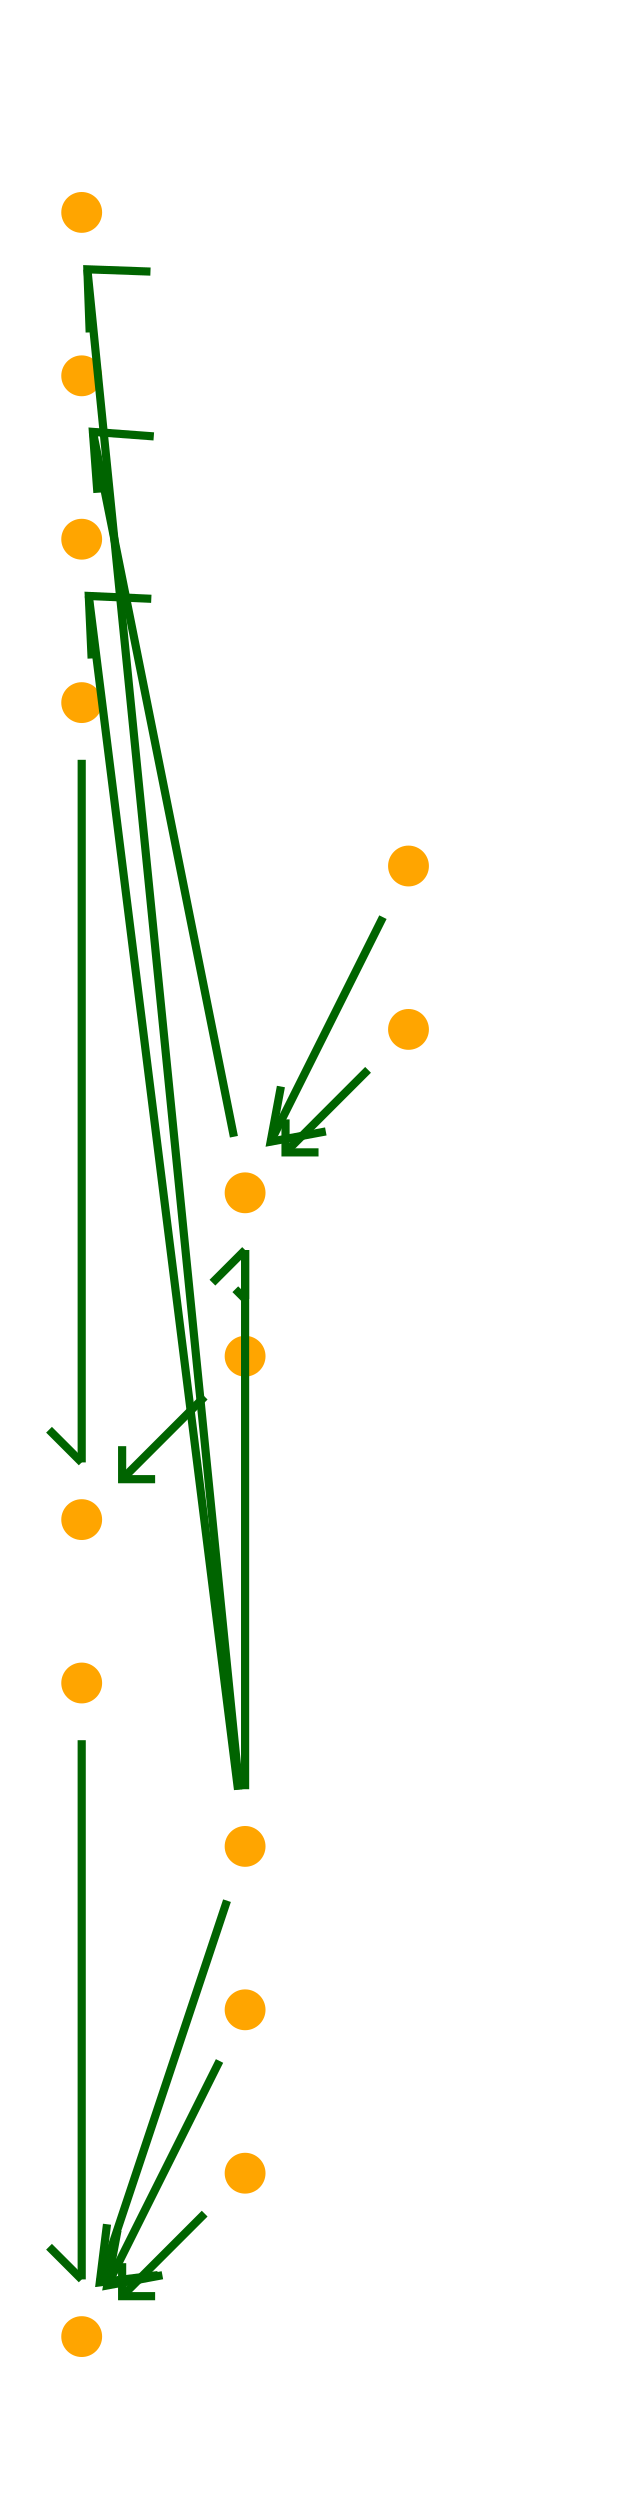
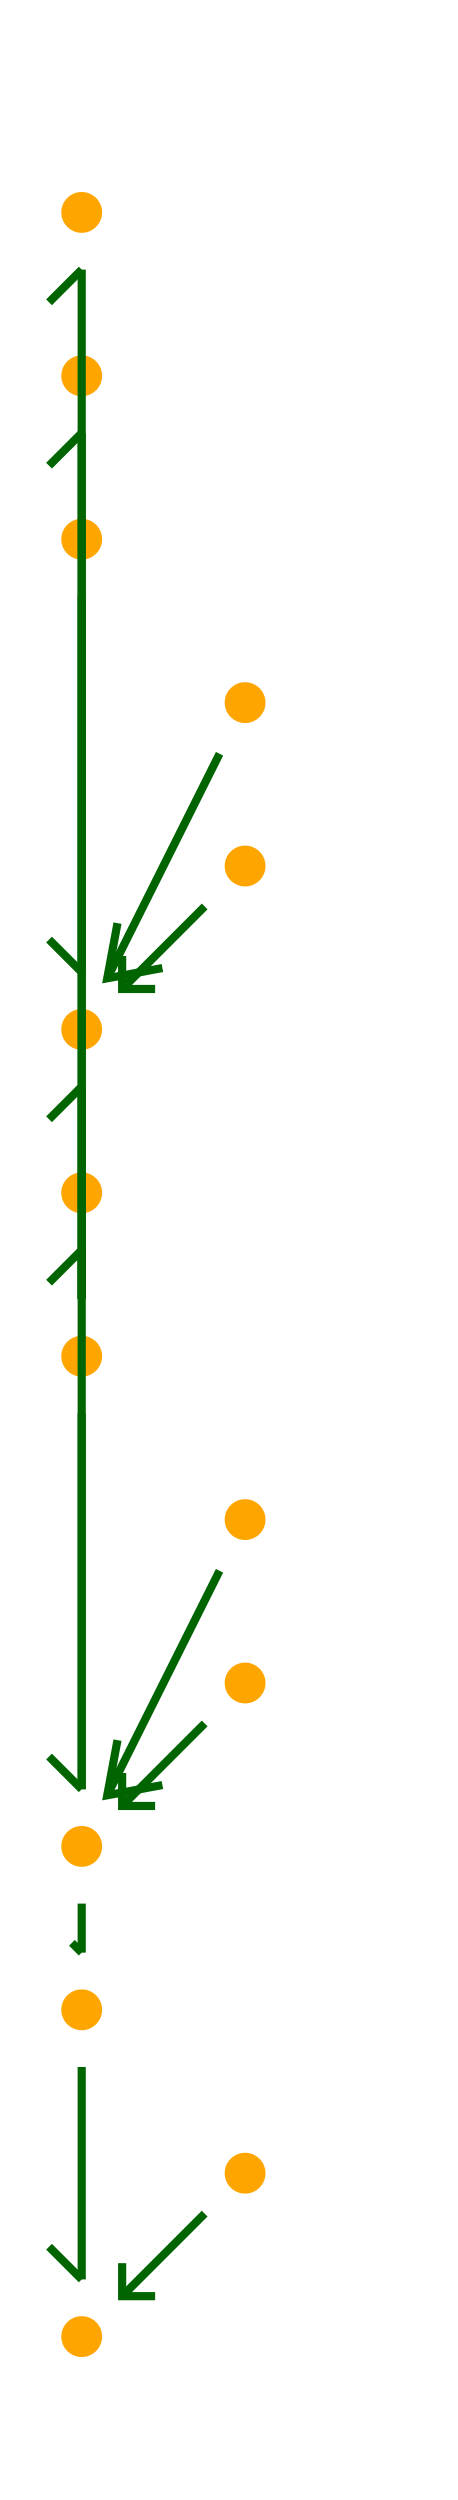
- <svg xmlns="http://www.w3.org/2000/svg" width="76" height="306" viewBox="0 0 76 306">
+ <svg xmlns="http://www.w3.org/2000/svg" width="56" height="306" viewBox="0 0 56 306">
  <path fill-rule="nonzero" fill="rgb(100%, 64.706%, 0%)" fill-opacity="1" d="M 12.5 26 C 12.5 27.379 11.379 28.5 10 28.5 C 8.621 28.5 7.5 27.379 7.5 26 C 7.5 24.621 8.621 23.5 10 23.5 C 11.379 23.5 12.5 24.621 12.5 26 " />
-   <path fill-rule="nonzero" fill="rgb(100%, 64.706%, 0%)" fill-opacity="1" d="M 76 26 L 12.5 46 C 12.5 47.379 11.379 48.5 10 48.5 C 8.621 48.5 7.5 47.379 7.5 46 C 7.5 44.621 8.621 43.5 10 43.5 C 11.379 43.5 12.5 44.621 12.5 46 " />
-   <path fill-rule="nonzero" fill="rgb(100%, 64.706%, 0%)" fill-opacity="1" d="M 76 46 L 12.5 66 C 12.5 67.379 11.379 68.5 10 68.5 C 8.621 68.5 7.5 67.379 7.5 66 C 7.5 64.621 8.621 63.5 10 63.5 C 11.379 63.5 12.5 64.621 12.5 66 " />
-   <path fill="none" stroke-width="1" stroke-linecap="butt" stroke-linejoin="miter" stroke="rgb(0%, 39.216%, 0%)" stroke-opacity="1" stroke-miterlimit="10" d="M 10 93 L 10 179 " />
-   <path fill="none" stroke-width="1" stroke-linecap="butt" stroke-linejoin="miter" stroke="rgb(0%, 39.216%, 0%)" stroke-opacity="1" stroke-miterlimit="10" d="M 6 175 L 10 179 L 6 175 " />
-   <path fill-rule="nonzero" fill="rgb(100%, 64.706%, 0%)" fill-opacity="1" d="M 12.5 86 C 12.5 87.379 11.379 88.5 10 88.5 C 8.621 88.5 7.5 87.379 7.5 86 C 7.5 84.621 8.621 83.5 10 83.5 C 11.379 83.5 12.5 84.621 12.5 86 " />
-   <path fill="none" stroke-width="1" stroke-linecap="butt" stroke-linejoin="miter" stroke="rgb(0%, 39.216%, 0%)" stroke-opacity="1" stroke-miterlimit="10" d="M 46.871 112.262 L 33.129 139.738 " />
-   <path fill="none" stroke-width="1" stroke-linecap="butt" stroke-linejoin="miter" stroke="rgb(0%, 39.216%, 0%)" stroke-opacity="1" stroke-miterlimit="10" d="M 39.879 138.488 L 33.129 139.738 L 34.383 132.992 " />
-   <path fill-rule="nonzero" fill="rgb(100%, 64.706%, 0%)" fill-opacity="1" d="M 52.5 106 C 52.5 107.379 51.379 108.5 50 108.5 C 48.621 108.5 47.5 107.379 47.5 106 C 47.5 104.621 48.621 103.5 50 103.5 C 51.379 103.5 52.5 104.621 52.5 106 " />
-   <path fill="none" stroke-width="1" stroke-linecap="butt" stroke-linejoin="miter" stroke="rgb(0%, 39.216%, 0%)" stroke-opacity="1" stroke-miterlimit="10" d="M 45.051 130.949 L 34.949 141.051 " />
-   <path fill="none" stroke-width="1" stroke-linecap="butt" stroke-linejoin="miter" stroke="rgb(0%, 39.216%, 0%)" stroke-opacity="1" stroke-miterlimit="10" d="M 38.988 141.051 L 34.949 141.051 L 34.949 137.012 " />
-   <path fill-rule="nonzero" fill="rgb(100%, 64.706%, 0%)" fill-opacity="1" d="M 52.5 126 C 52.5 127.379 51.379 128.5 50 128.5 C 48.621 128.5 47.5 127.379 47.5 126 C 47.5 124.621 48.621 123.5 50 123.5 C 51.379 123.5 52.5 124.621 52.5 126 " />
-   <path fill="none" stroke-width="1" stroke-linecap="butt" stroke-linejoin="miter" stroke="rgb(0%, 39.216%, 0%)" stroke-opacity="1" stroke-miterlimit="10" d="M 28.629 139.137 L 11.371 52.863 " />
-   <path fill="none" stroke-width="1" stroke-linecap="butt" stroke-linejoin="miter" stroke="rgb(0%, 39.216%, 0%)" stroke-opacity="1" stroke-miterlimit="10" d="M 11.922 60.316 L 11.371 52.863 L 18.824 53.414 " />
-   <path fill="none" stroke-width="1" stroke-linecap="butt" stroke-linejoin="miter" stroke="rgb(0%, 39.216%, 0%)" stroke-opacity="1" stroke-miterlimit="10" d="M 30 153 L 30 159 " />
-   <path fill="none" stroke-width="1" stroke-linecap="butt" stroke-linejoin="miter" stroke="rgb(0%, 39.216%, 0%)" stroke-opacity="1" stroke-miterlimit="10" d="M 28.801 157.801 L 30 159 L 28.801 157.801 " />
-   <path fill-rule="nonzero" fill="rgb(100%, 64.706%, 0%)" fill-opacity="1" d="M 32.5 146 C 32.5 147.379 31.379 148.5 30 148.5 C 28.621 148.5 27.5 147.379 27.5 146 C 27.5 144.621 28.621 143.5 30 143.5 C 31.379 143.5 32.5 144.621 32.5 146 " />
-   <path fill="none" stroke-width="1" stroke-linecap="butt" stroke-linejoin="miter" stroke="rgb(0%, 39.216%, 0%)" stroke-opacity="1" stroke-miterlimit="10" d="M 25.051 170.949 L 14.949 181.051 " />
-   <path fill="none" stroke-width="1" stroke-linecap="butt" stroke-linejoin="miter" stroke="rgb(0%, 39.216%, 0%)" stroke-opacity="1" stroke-miterlimit="10" d="M 18.988 181.051 L 14.949 181.051 L 14.949 177.012 " />
-   <path fill-rule="nonzero" fill="rgb(100%, 64.706%, 0%)" fill-opacity="1" d="M 32.5 166 C 32.5 167.379 31.379 168.5 30 168.5 C 28.621 168.5 27.5 167.379 27.5 166 C 27.5 164.621 28.621 163.5 30 163.5 C 31.379 163.5 32.5 164.621 32.5 166 " />
-   <path fill-rule="nonzero" fill="rgb(100%, 64.706%, 0%)" fill-opacity="1" d="M 76 166 L 12.5 186 C 12.5 187.379 11.379 188.5 10 188.5 C 8.621 188.5 7.5 187.379 7.5 186 C 7.5 184.621 8.621 183.5 10 183.5 C 11.379 183.5 12.5 184.621 12.5 186 " />
-   <path fill="none" stroke-width="1" stroke-linecap="butt" stroke-linejoin="miter" stroke="rgb(0%, 39.216%, 0%)" stroke-opacity="1" stroke-miterlimit="10" d="M 10 213 L 10 279 " />
+   <path fill-rule="nonzero" fill="rgb(100%, 64.706%, 0%)" fill-opacity="1" d="M 56 26 L 12.5 46 C 12.5 47.379 11.379 48.5 10 48.5 C 8.621 48.5 7.5 47.379 7.5 46 C 7.5 44.621 8.621 43.5 10 43.5 C 11.379 43.5 12.5 44.621 12.5 46 " />
+   <path fill="none" stroke-width="1" stroke-linecap="butt" stroke-linejoin="miter" stroke="rgb(0%, 39.216%, 0%)" stroke-opacity="1" stroke-miterlimit="10" d="M 10 73 L 10 119 " />
+   <path fill="none" stroke-width="1" stroke-linecap="butt" stroke-linejoin="miter" stroke="rgb(0%, 39.216%, 0%)" stroke-opacity="1" stroke-miterlimit="10" d="M 6 115 L 10 119 L 6 115 " />
+   <path fill-rule="nonzero" fill="rgb(100%, 64.706%, 0%)" fill-opacity="1" d="M 12.5 66 C 12.5 67.379 11.379 68.5 10 68.5 C 8.621 68.5 7.5 67.379 7.5 66 C 7.5 64.621 8.621 63.5 10 63.5 C 11.379 63.5 12.5 64.621 12.5 66 " />
+   <path fill="none" stroke-width="1" stroke-linecap="butt" stroke-linejoin="miter" stroke="rgb(0%, 39.216%, 0%)" stroke-opacity="1" stroke-miterlimit="10" d="M 26.871 92.262 L 13.129 119.738 " />
+   <path fill="none" stroke-width="1" stroke-linecap="butt" stroke-linejoin="miter" stroke="rgb(0%, 39.216%, 0%)" stroke-opacity="1" stroke-miterlimit="10" d="M 19.879 118.488 L 13.129 119.738 L 14.383 112.992 " />
+   <path fill-rule="nonzero" fill="rgb(100%, 64.706%, 0%)" fill-opacity="1" d="M 32.5 86 C 32.5 87.379 31.379 88.5 30 88.5 C 28.621 88.5 27.5 87.379 27.5 86 C 27.5 84.621 28.621 83.5 30 83.5 C 31.379 83.5 32.5 84.621 32.5 86 " />
+   <path fill="none" stroke-width="1" stroke-linecap="butt" stroke-linejoin="miter" stroke="rgb(0%, 39.216%, 0%)" stroke-opacity="1" stroke-miterlimit="10" d="M 25.051 110.949 L 14.949 121.051 " />
+   <path fill="none" stroke-width="1" stroke-linecap="butt" stroke-linejoin="miter" stroke="rgb(0%, 39.216%, 0%)" stroke-opacity="1" stroke-miterlimit="10" d="M 18.988 121.051 L 14.949 121.051 L 14.949 117.012 " />
+   <path fill-rule="nonzero" fill="rgb(100%, 64.706%, 0%)" fill-opacity="1" d="M 32.5 106 C 32.5 107.379 31.379 108.5 30 108.5 C 28.621 108.5 27.5 107.379 27.5 106 C 27.5 104.621 28.621 103.5 30 103.5 C 31.379 103.5 32.5 104.621 32.5 106 " />
+   <path fill-rule="nonzero" fill="rgb(100%, 64.706%, 0%)" fill-opacity="1" d="M 56 106 L 12.5 126 C 12.5 127.379 11.379 128.5 10 128.5 C 8.621 128.5 7.5 127.379 7.5 126 C 7.5 124.621 8.621 123.5 10 123.5 C 11.379 123.5 12.5 124.621 12.5 126 " />
+   <path fill-rule="nonzero" fill="rgb(100%, 64.706%, 0%)" fill-opacity="1" d="M 56 126 L 12.5 146 C 12.5 147.379 11.379 148.5 10 148.5 C 8.621 148.5 7.5 147.379 7.5 146 C 7.5 144.621 8.621 143.5 10 143.5 C 11.379 143.5 12.5 144.621 12.5 146 " />
+   <path fill="none" stroke-width="1" stroke-linecap="butt" stroke-linejoin="miter" stroke="rgb(0%, 39.216%, 0%)" stroke-opacity="1" stroke-miterlimit="10" d="M 10 159 L 10 133 " />
+   <path fill="none" stroke-width="1" stroke-linecap="butt" stroke-linejoin="miter" stroke="rgb(0%, 39.216%, 0%)" stroke-opacity="1" stroke-miterlimit="10" d="M 6 137 L 10 133 L 6 137 " />
+   <path fill="none" stroke-width="1" stroke-linecap="butt" stroke-linejoin="miter" stroke="rgb(0%, 39.216%, 0%)" stroke-opacity="1" stroke-miterlimit="10" d="M 10 173 L 10 219 " />
+   <path fill="none" stroke-width="1" stroke-linecap="butt" stroke-linejoin="miter" stroke="rgb(0%, 39.216%, 0%)" stroke-opacity="1" stroke-miterlimit="10" d="M 6 215 L 10 219 L 6 215 " />
+   <path fill="none" stroke-width="1" stroke-linecap="butt" stroke-linejoin="miter" stroke="rgb(0%, 39.216%, 0%)" stroke-opacity="1" stroke-miterlimit="10" d="M 10 159 L 10 53 " />
+   <path fill="none" stroke-width="1" stroke-linecap="butt" stroke-linejoin="miter" stroke="rgb(0%, 39.216%, 0%)" stroke-opacity="1" stroke-miterlimit="10" d="M 6 57 L 10 53 L 6 57 " />
+   <path fill="none" stroke-width="1" stroke-linecap="butt" stroke-linejoin="miter" stroke="rgb(0%, 39.216%, 0%)" stroke-opacity="1" stroke-miterlimit="10" d="M 10 159 L 10 33 " />
+   <path fill="none" stroke-width="1" stroke-linecap="butt" stroke-linejoin="miter" stroke="rgb(0%, 39.216%, 0%)" stroke-opacity="1" stroke-miterlimit="10" d="M 6 37 L 10 33 L 6 37 " />
+   <path fill-rule="nonzero" fill="rgb(100%, 64.706%, 0%)" fill-opacity="1" d="M 12.5 166 C 12.5 167.379 11.379 168.5 10 168.5 C 8.621 168.5 7.5 167.379 7.5 166 C 7.5 164.621 8.621 163.5 10 163.5 C 11.379 163.5 12.5 164.621 12.5 166 " />
+   <path fill="none" stroke-width="1" stroke-linecap="butt" stroke-linejoin="miter" stroke="rgb(0%, 39.216%, 0%)" stroke-opacity="1" stroke-miterlimit="10" d="M 26.871 192.262 L 13.129 219.738 " />
+   <path fill="none" stroke-width="1" stroke-linecap="butt" stroke-linejoin="miter" stroke="rgb(0%, 39.216%, 0%)" stroke-opacity="1" stroke-miterlimit="10" d="M 19.879 218.488 L 13.129 219.738 L 14.383 212.992 " />
+   <path fill-rule="nonzero" fill="rgb(100%, 64.706%, 0%)" fill-opacity="1" d="M 32.5 186 C 32.5 187.379 31.379 188.5 30 188.5 C 28.621 188.5 27.5 187.379 27.5 186 C 27.5 184.621 28.621 183.5 30 183.5 C 31.379 183.5 32.5 184.621 32.5 186 " />
+   <path fill="none" stroke-width="1" stroke-linecap="butt" stroke-linejoin="miter" stroke="rgb(0%, 39.216%, 0%)" stroke-opacity="1" stroke-miterlimit="10" d="M 25.051 210.949 L 14.949 221.051 " />
+   <path fill="none" stroke-width="1" stroke-linecap="butt" stroke-linejoin="miter" stroke="rgb(0%, 39.216%, 0%)" stroke-opacity="1" stroke-miterlimit="10" d="M 18.988 221.051 L 14.949 221.051 L 14.949 217.012 " />
+   <path fill-rule="nonzero" fill="rgb(100%, 64.706%, 0%)" fill-opacity="1" d="M 32.5 206 C 32.5 207.379 31.379 208.5 30 208.5 C 28.621 208.5 27.5 207.379 27.5 206 C 27.5 204.621 28.621 203.5 30 203.5 C 31.379 203.5 32.5 204.621 32.5 206 " />
+   <path fill="none" stroke-width="1" stroke-linecap="butt" stroke-linejoin="miter" stroke="rgb(0%, 39.216%, 0%)" stroke-opacity="1" stroke-miterlimit="10" d="M 10 219 L 10 153 " />
+   <path fill="none" stroke-width="1" stroke-linecap="butt" stroke-linejoin="miter" stroke="rgb(0%, 39.216%, 0%)" stroke-opacity="1" stroke-miterlimit="10" d="M 6 157 L 10 153 L 6 157 " />
+   <path fill="none" stroke-width="1" stroke-linecap="butt" stroke-linejoin="miter" stroke="rgb(0%, 39.216%, 0%)" stroke-opacity="1" stroke-miterlimit="10" d="M 10 233 L 10 239 " />
+   <path fill="none" stroke-width="1" stroke-linecap="butt" stroke-linejoin="miter" stroke="rgb(0%, 39.216%, 0%)" stroke-opacity="1" stroke-miterlimit="10" d="M 8.801 237.801 L 10 239 L 8.801 237.801 " />
+   <path fill-rule="nonzero" fill="rgb(100%, 64.706%, 0%)" fill-opacity="1" d="M 12.5 226 C 12.5 227.379 11.379 228.5 10 228.5 C 8.621 228.5 7.5 227.379 7.5 226 C 7.5 224.621 8.621 223.5 10 223.5 C 11.379 223.5 12.5 224.621 12.5 226 " />
+   <path fill="none" stroke-width="1" stroke-linecap="butt" stroke-linejoin="miter" stroke="rgb(0%, 39.216%, 0%)" stroke-opacity="1" stroke-miterlimit="10" d="M 10 253 L 10 279 " />
  <path fill="none" stroke-width="1" stroke-linecap="butt" stroke-linejoin="miter" stroke="rgb(0%, 39.216%, 0%)" stroke-opacity="1" stroke-miterlimit="10" d="M 6 275 L 10 279 L 6 275 " />
-   <path fill-rule="nonzero" fill="rgb(100%, 64.706%, 0%)" fill-opacity="1" d="M 12.5 206 C 12.5 207.379 11.379 208.5 10 208.5 C 8.621 208.5 7.5 207.379 7.5 206 C 7.5 204.621 8.621 203.5 10 203.5 C 11.379 203.5 12.5 204.621 12.5 206 " />
-   <path fill="none" stroke-width="1" stroke-linecap="butt" stroke-linejoin="miter" stroke="rgb(0%, 39.216%, 0%)" stroke-opacity="1" stroke-miterlimit="10" d="M 27.785 232.641 L 12.215 279.359 " />
-   <path fill="none" stroke-width="1" stroke-linecap="butt" stroke-linejoin="miter" stroke="rgb(0%, 39.216%, 0%)" stroke-opacity="1" stroke-miterlimit="10" d="M 19.328 278.473 L 12.215 279.359 L 13.098 272.246 " />
-   <path fill="none" stroke-width="1" stroke-linecap="butt" stroke-linejoin="miter" stroke="rgb(0%, 39.216%, 0%)" stroke-opacity="1" stroke-miterlimit="10" d="M 30 219 L 30 153 " />
-   <path fill="none" stroke-width="1" stroke-linecap="butt" stroke-linejoin="miter" stroke="rgb(0%, 39.216%, 0%)" stroke-opacity="1" stroke-miterlimit="10" d="M 26 157 L 30 153 L 26 157 " />
-   <path fill="none" stroke-width="1" stroke-linecap="butt" stroke-linejoin="miter" stroke="rgb(0%, 39.216%, 0%)" stroke-opacity="1" stroke-miterlimit="10" d="M 29.133 219.055 L 10.867 72.945 " />
-   <path fill="none" stroke-width="1" stroke-linecap="butt" stroke-linejoin="miter" stroke="rgb(0%, 39.216%, 0%)" stroke-opacity="1" stroke-miterlimit="10" d="M 11.215 80.598 L 10.867 72.945 L 18.52 73.293 " />
-   <path fill="none" stroke-width="1" stroke-linecap="butt" stroke-linejoin="miter" stroke="rgb(0%, 39.216%, 0%)" stroke-opacity="1" stroke-miterlimit="10" d="M 29.305 219.035 L 10.695 32.965 " />
-   <path fill="none" stroke-width="1" stroke-linecap="butt" stroke-linejoin="miter" stroke="rgb(0%, 39.216%, 0%)" stroke-opacity="1" stroke-miterlimit="10" d="M 10.977 40.688 L 10.695 32.965 L 18.418 33.242 " />
-   <path fill-rule="nonzero" fill="rgb(100%, 64.706%, 0%)" fill-opacity="1" d="M 32.5 226 C 32.5 227.379 31.379 228.5 30 228.5 C 28.621 228.5 27.5 227.379 27.5 226 C 27.5 224.621 28.621 223.5 30 223.5 C 31.379 223.5 32.5 224.621 32.5 226 " />
-   <path fill="none" stroke-width="1" stroke-linecap="butt" stroke-linejoin="miter" stroke="rgb(0%, 39.216%, 0%)" stroke-opacity="1" stroke-miterlimit="10" d="M 26.871 252.262 L 13.129 279.738 " />
-   <path fill="none" stroke-width="1" stroke-linecap="butt" stroke-linejoin="miter" stroke="rgb(0%, 39.216%, 0%)" stroke-opacity="1" stroke-miterlimit="10" d="M 19.879 278.488 L 13.129 279.738 L 14.383 272.992 " />
-   <path fill-rule="nonzero" fill="rgb(100%, 64.706%, 0%)" fill-opacity="1" d="M 32.5 246 C 32.5 247.379 31.379 248.5 30 248.5 C 28.621 248.5 27.5 247.379 27.5 246 C 27.5 244.621 28.621 243.5 30 243.5 C 31.379 243.5 32.5 244.621 32.5 246 " />
+   <path fill-rule="nonzero" fill="rgb(100%, 64.706%, 0%)" fill-opacity="1" d="M 12.5 246 C 12.5 247.379 11.379 248.5 10 248.5 C 8.621 248.5 7.5 247.379 7.5 246 C 7.5 244.621 8.621 243.5 10 243.5 C 11.379 243.5 12.5 244.621 12.5 246 " />
  <path fill="none" stroke-width="1" stroke-linecap="butt" stroke-linejoin="miter" stroke="rgb(0%, 39.216%, 0%)" stroke-opacity="1" stroke-miterlimit="10" d="M 25.051 270.949 L 14.949 281.051 " />
  <path fill="none" stroke-width="1" stroke-linecap="butt" stroke-linejoin="miter" stroke="rgb(0%, 39.216%, 0%)" stroke-opacity="1" stroke-miterlimit="10" d="M 18.988 281.051 L 14.949 281.051 L 14.949 277.012 " />
  <path fill-rule="nonzero" fill="rgb(100%, 64.706%, 0%)" fill-opacity="1" d="M 32.5 266 C 32.5 267.379 31.379 268.5 30 268.5 C 28.621 268.5 27.5 267.379 27.5 266 C 27.5 264.621 28.621 263.5 30 263.5 C 31.379 263.5 32.5 264.621 32.5 266 " />
-   <path fill-rule="nonzero" fill="rgb(100%, 64.706%, 0%)" fill-opacity="1" d="M 76 266 L 12.5 286 C 12.5 287.379 11.379 288.5 10 288.5 C 8.621 288.5 7.5 287.379 7.5 286 C 7.5 284.621 8.621 283.5 10 283.5 C 11.379 283.5 12.5 284.621 12.5 286 " />
+   <path fill-rule="nonzero" fill="rgb(100%, 64.706%, 0%)" fill-opacity="1" d="M 56 266 L 12.5 286 C 12.5 287.379 11.379 288.5 10 288.5 C 8.621 288.5 7.5 287.379 7.5 286 C 7.5 284.621 8.621 283.5 10 283.5 C 11.379 283.5 12.5 284.621 12.5 286 " />
</svg>
